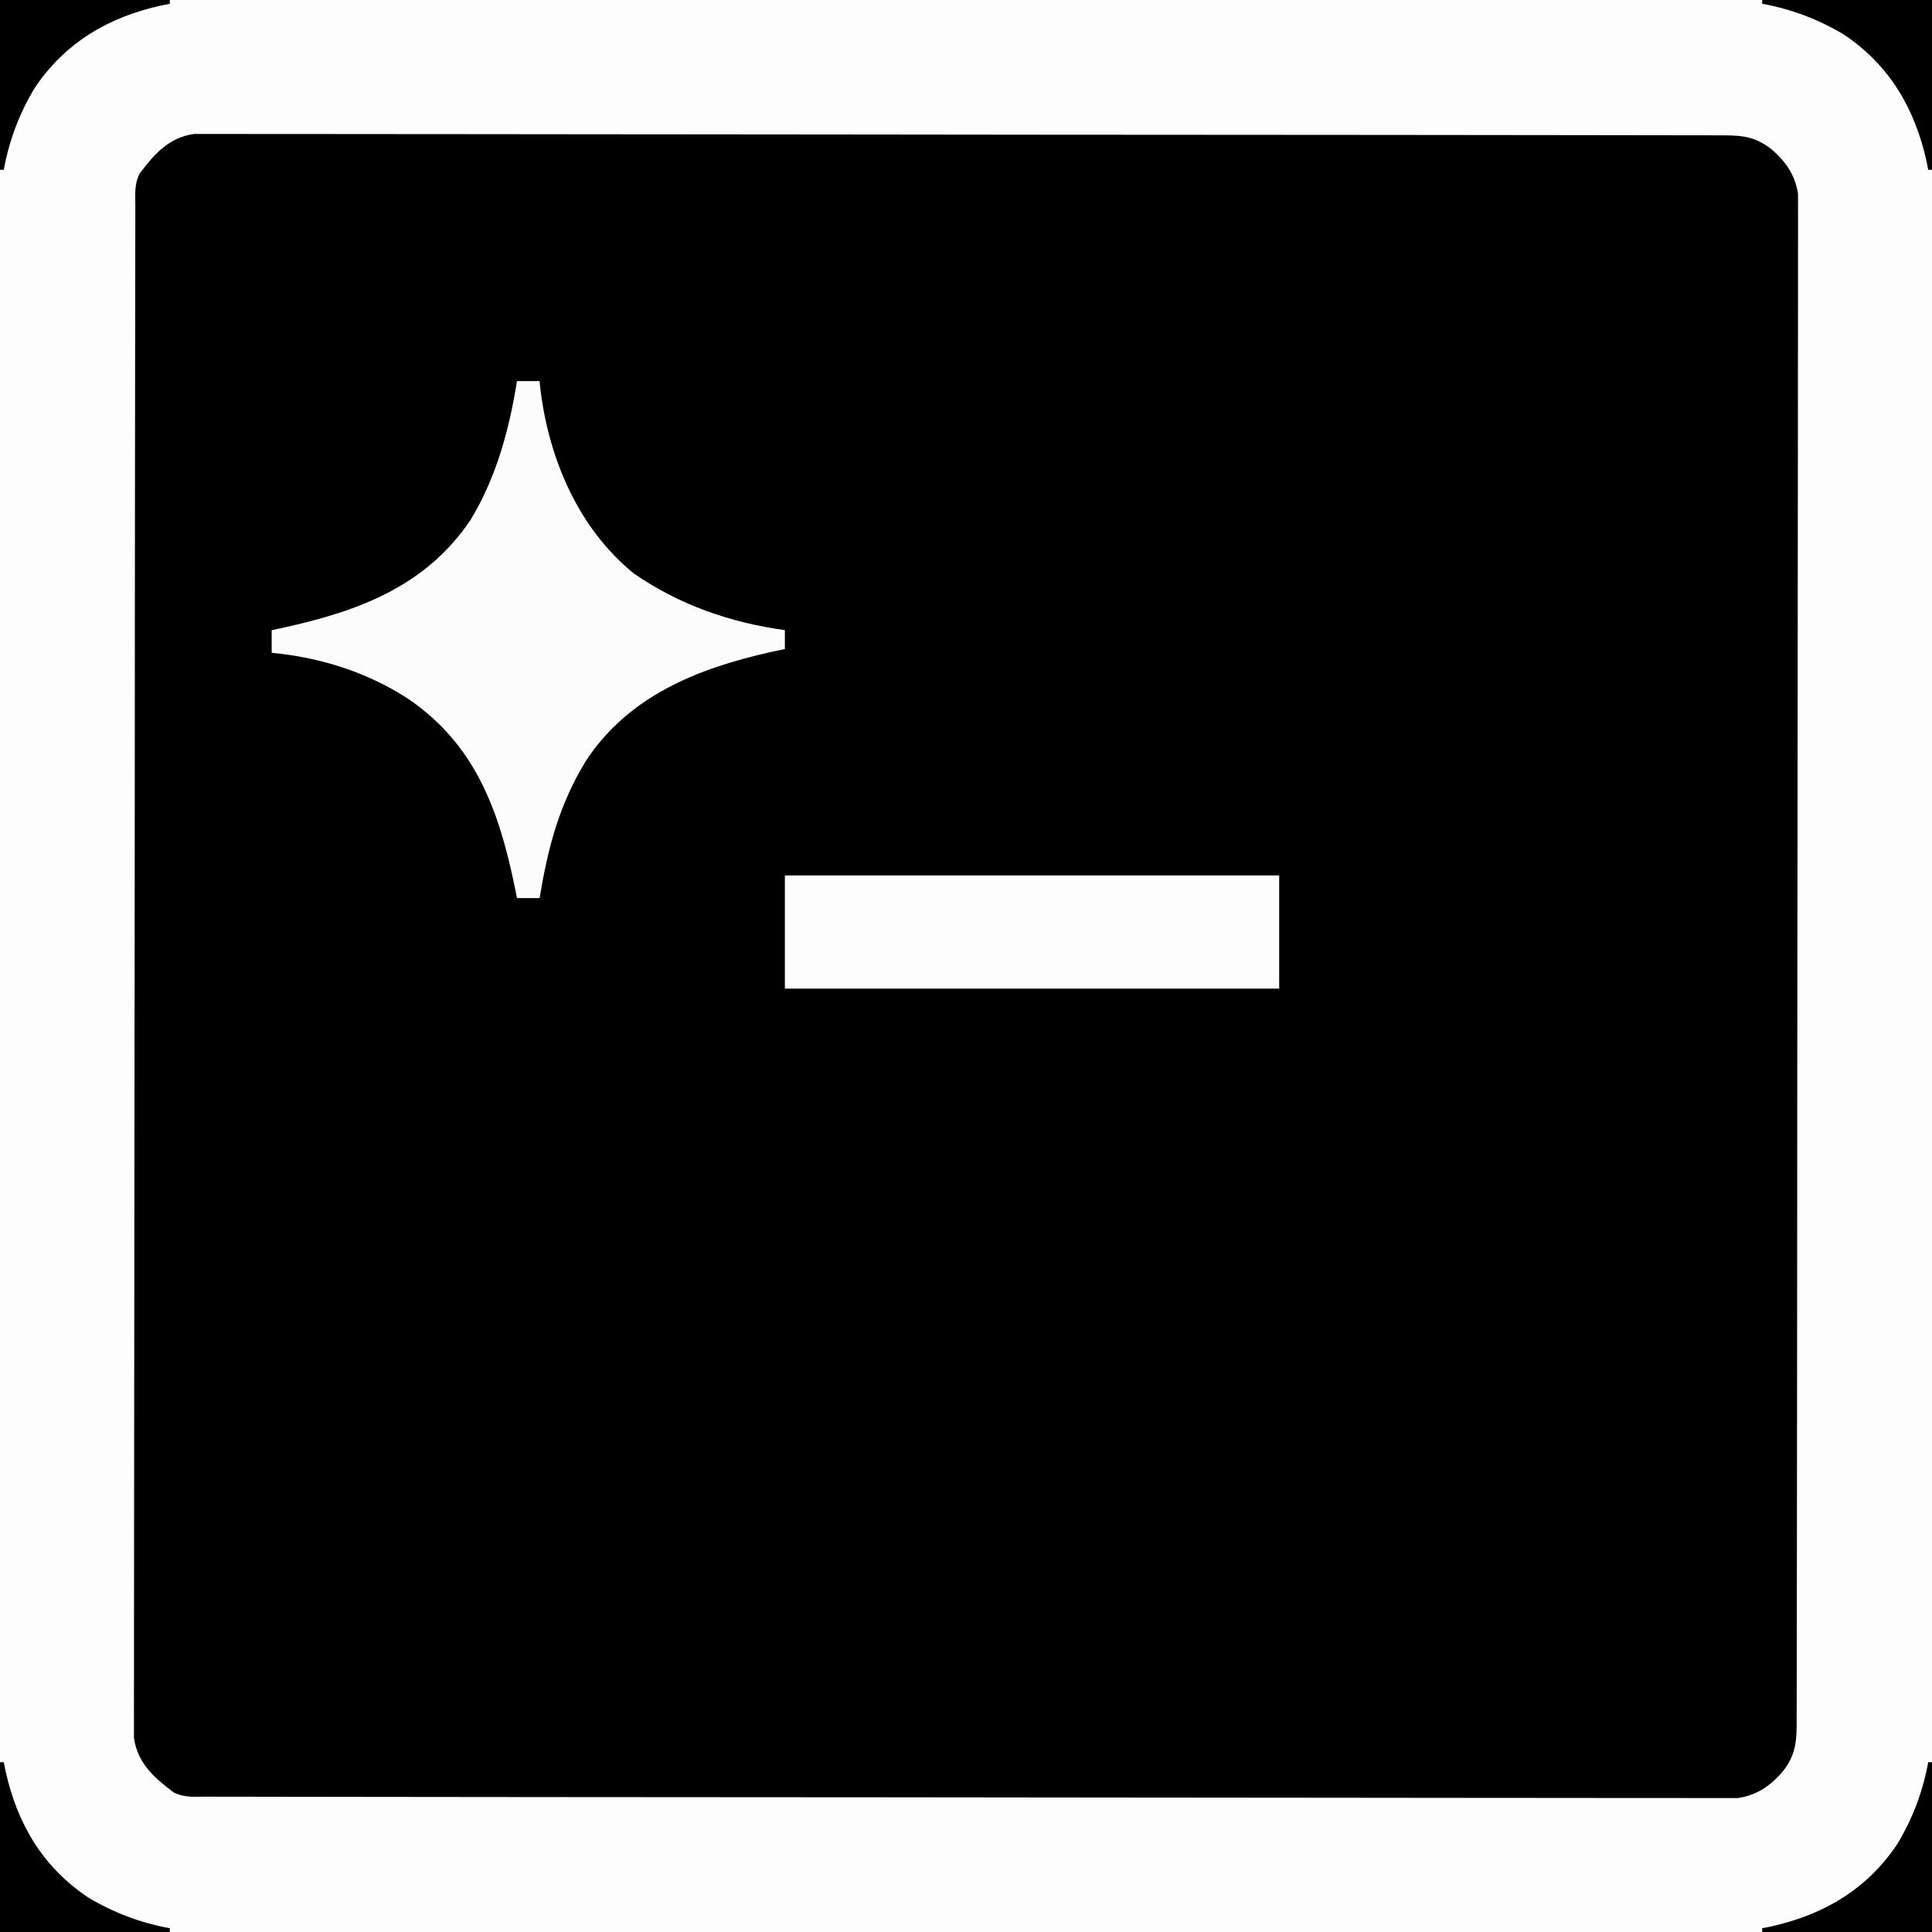
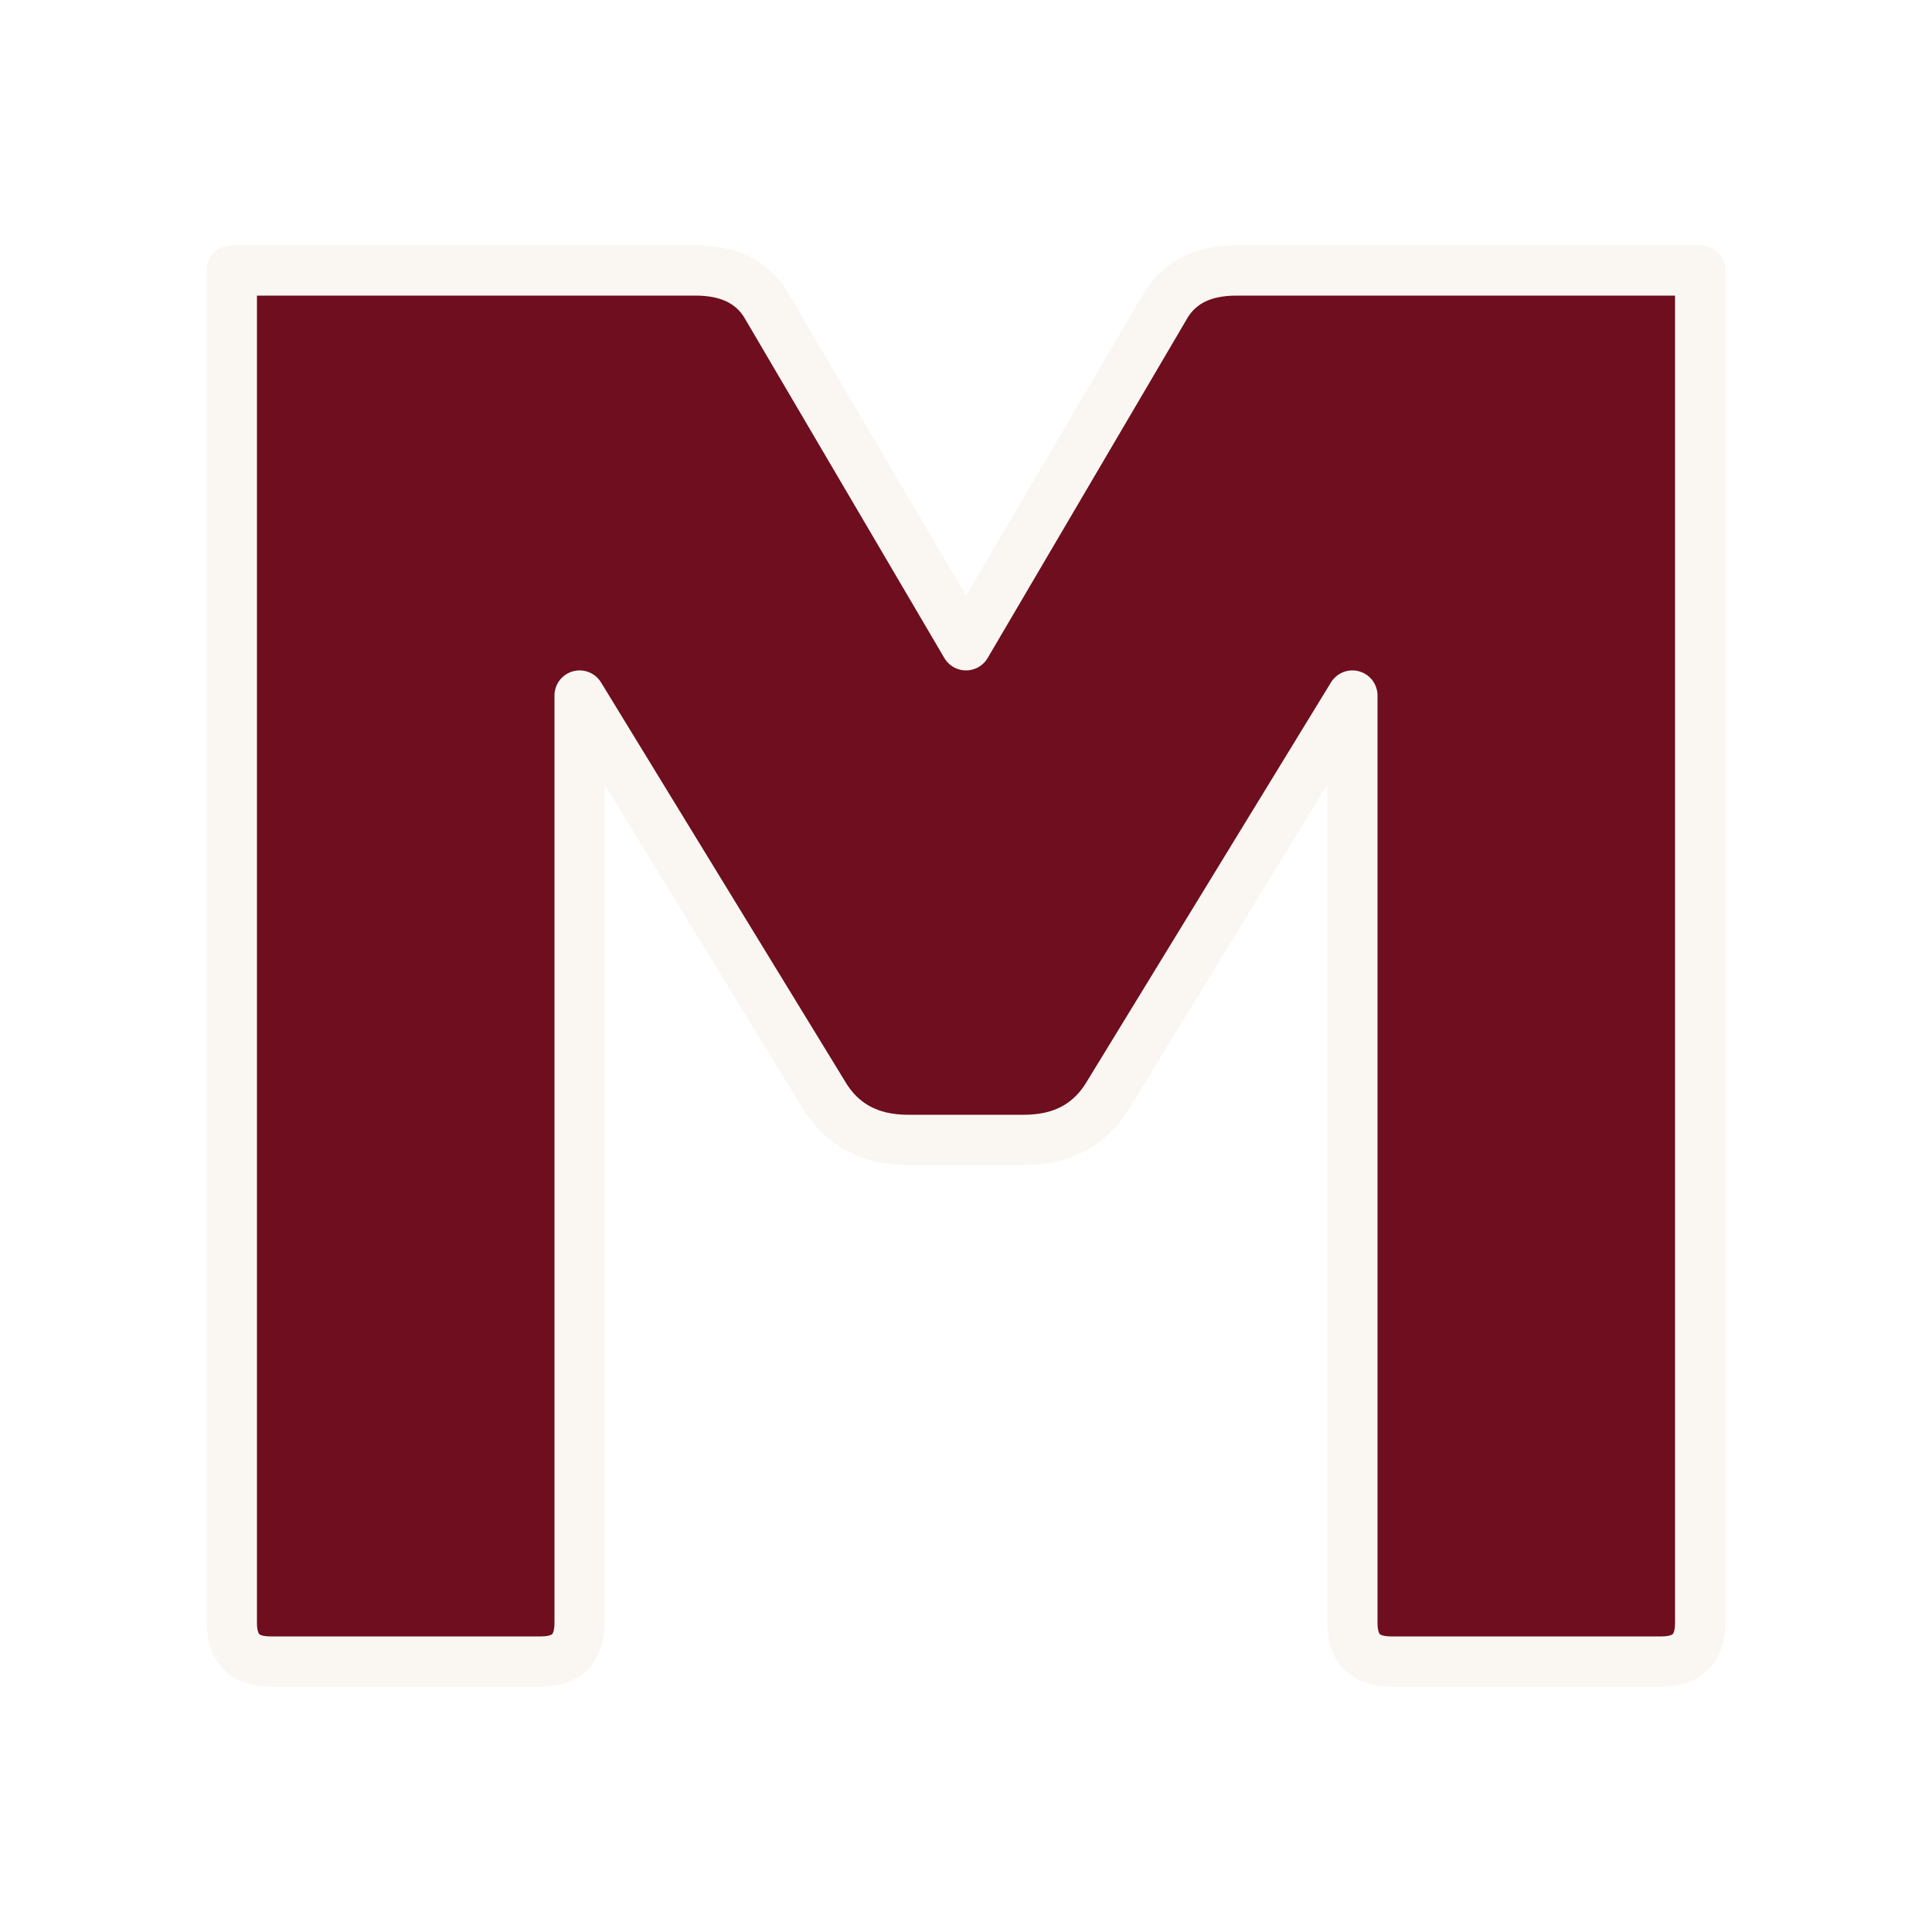
- <svg xmlns="http://www.w3.org/2000/svg" version="1.1" width="512" height="512">
-   <path d="M0 0 C168.96 0 337.92 0 512 0 C512 168.96 512 337.92 512 512 C343.04 512 174.08 512 0 512 C0 343.04 0 174.08 0 0 Z " fill="#000000" transform="translate(0,0)" />
-   <path d="M0 0 C168.96 0 337.92 0 512 0 C512 168.96 512 337.92 512 512 C343.04 512 174.08 512 0 512 C0 343.04 0 174.08 0 0 Z M37 46 C35.542 48.916 35.87 51.468 35.866 54.726 C35.863 55.429 35.861 56.132 35.859 56.856 C35.852 59.235 35.852 61.614 35.853 63.993 C35.85 65.706 35.846 67.42 35.842 69.133 C35.832 73.86 35.828 78.587 35.825 83.314 C35.821 88.405 35.812 93.496 35.803 98.586 C35.783 110.89 35.773 123.193 35.764 135.496 C35.76 141.286 35.755 147.075 35.749 152.864 C35.732 172.1 35.718 191.336 35.711 210.572 C35.709 215.567 35.707 220.561 35.705 225.556 C35.704 226.797 35.704 228.038 35.703 229.317 C35.695 249.437 35.67 269.557 35.637 289.676 C35.604 310.317 35.586 330.958 35.583 351.599 C35.581 363.195 35.572 374.79 35.547 386.385 C35.525 396.258 35.517 406.131 35.526 416.005 C35.531 421.044 35.529 426.084 35.51 431.124 C35.492 435.735 35.493 440.346 35.509 444.958 C35.511 446.628 35.507 448.299 35.495 449.969 C35.48 452.237 35.489 454.503 35.505 456.77 C35.504 458.031 35.503 459.291 35.502 460.59 C36.491 467.36 40.84 471.074 46 475 C48.916 476.458 51.468 476.13 54.726 476.134 C55.78 476.138 55.78 476.138 56.856 476.141 C59.235 476.148 61.614 476.148 63.993 476.147 C65.706 476.15 67.42 476.154 69.133 476.158 C73.86 476.168 78.587 476.172 83.314 476.175 C88.405 476.179 93.496 476.188 98.586 476.197 C110.89 476.217 123.193 476.227 135.496 476.236 C141.286 476.24 147.075 476.245 152.864 476.251 C172.1 476.268 191.336 476.282 210.572 476.289 C215.567 476.291 220.561 476.293 225.556 476.295 C227.418 476.296 227.418 476.296 229.317 476.297 C249.437 476.305 269.557 476.33 289.676 476.363 C310.317 476.396 330.958 476.414 351.599 476.417 C363.195 476.419 374.79 476.428 386.385 476.453 C396.258 476.475 406.131 476.483 416.005 476.474 C421.044 476.469 426.084 476.471 431.124 476.49 C435.735 476.508 440.346 476.507 444.958 476.491 C446.628 476.489 448.299 476.493 449.969 476.505 C452.237 476.52 454.503 476.511 456.77 476.495 C458.031 476.496 459.291 476.497 460.59 476.498 C465.743 475.745 469.553 473.011 472.812 469 C476.218 464.33 476.126 460.786 476.134 455.059 C476.137 454.357 476.139 453.655 476.141 452.932 C476.148 450.569 476.148 448.206 476.147 445.842 C476.15 444.135 476.154 442.429 476.158 440.722 C476.168 436.022 476.172 431.323 476.175 426.623 C476.179 421.558 476.188 416.493 476.197 411.428 C476.217 399.194 476.227 386.96 476.236 374.725 C476.24 368.967 476.245 363.209 476.251 357.451 C476.268 338.316 476.282 319.181 476.289 300.046 C476.291 295.08 476.293 290.114 476.295 285.148 C476.296 283.914 476.296 282.679 476.297 281.408 C476.305 261.398 476.33 241.389 476.363 221.379 C476.396 200.846 476.414 180.314 476.417 159.781 C476.419 148.249 476.428 136.716 476.453 125.183 C476.475 115.365 476.483 105.547 476.474 95.729 C476.469 90.717 476.471 85.706 476.49 80.695 C476.508 76.109 476.507 71.524 476.491 66.938 C476.489 65.277 476.493 63.617 476.505 61.956 C476.52 59.701 476.511 57.448 476.495 55.193 C476.496 53.313 476.496 53.313 476.498 51.395 C475.744 46.251 473.004 42.441 469 39.188 C464.33 35.782 460.786 35.874 455.059 35.866 C454.006 35.862 454.006 35.862 452.932 35.859 C450.569 35.852 448.206 35.852 445.842 35.853 C444.135 35.85 442.429 35.846 440.722 35.842 C436.022 35.832 431.323 35.828 426.623 35.825 C421.558 35.821 416.493 35.812 411.428 35.803 C399.194 35.783 386.96 35.773 374.725 35.764 C368.967 35.76 363.209 35.755 357.451 35.749 C338.316 35.732 319.181 35.718 300.046 35.711 C295.08 35.709 290.114 35.707 285.148 35.705 C283.297 35.704 283.297 35.704 281.408 35.703 C261.398 35.695 241.389 35.67 221.379 35.637 C200.846 35.604 180.314 35.586 159.781 35.583 C148.249 35.581 136.716 35.572 125.183 35.547 C115.365 35.525 105.547 35.517 95.729 35.526 C90.717 35.531 85.706 35.529 80.695 35.51 C76.109 35.492 71.524 35.493 66.938 35.509 C65.277 35.511 63.617 35.507 61.956 35.495 C59.701 35.48 57.448 35.489 55.193 35.505 C53.94 35.504 52.686 35.503 51.395 35.502 C44.635 36.493 40.921 40.847 37 46 Z " fill="#FDFDFD" transform="translate(0,0)" />
-   <path d="M0 0 C1.98 0 3.96 0 6 0 C6.112 1.129 6.112 1.129 6.227 2.281 C8.514 20.758 16.313 39.069 31 51 C43.084 59.324 56.465 63.975 71 66 C71 67.65 71 69.3 71 71 C69.113 71.402 69.113 71.402 67.188 71.812 C47.817 76.159 29.505 83.472 18.219 100.723 C11.132 112.358 8.197 123.735 6 137 C4.02 137 2.04 137 0 137 C-0.17 136.14 -0.34 135.28 -0.516 134.395 C-4.723 113.872 -10.943 96.372 -28.885 84.157 C-39.71 77.117 -52.191 73.208 -65 72 C-65 70.02 -65 68.04 -65 66 C-63.385 65.654 -63.385 65.654 -61.738 65.301 C-41.857 60.917 -24.135 54.33 -12.312 36.812 C-5.485 25.553 -2.054 12.916 0 0 Z " fill="#FCFCFC" transform="translate(137,101)" />
-   <path d="M0 0 C43.23 0 86.46 0 131 0 C131 9.9 131 19.8 131 30 C87.77 30 44.54 30 0 30 C0 20.1 0 10.2 0 0 Z " fill="#FDFDFD" transform="translate(208,232)" />
-   <path d="M0 0 C0.33 0 0.66 0 1 0 C1.147 0.739 1.294 1.477 1.445 2.238 C4.544 16.254 11.255 27.723 23.312 35.812 C30.113 39.889 37.206 42.575 45 44 C45 44.33 45 44.66 45 45 C30.15 45 15.3 45 0 45 C0 30.15 0 15.3 0 0 Z " fill="#000000" transform="translate(0,467)" />
-   <path d="M0 0 C0.33 0 0.66 0 1 0 C1 14.85 1 29.7 1 45 C-13.85 45 -28.7 45 -44 45 C-44 44.67 -44 44.34 -44 44 C-43.261 43.853 -42.523 43.706 -41.762 43.555 C-27.746 40.456 -16.277 33.745 -8.188 21.688 C-4.111 14.887 -1.425 7.794 0 0 Z " fill="#000000" transform="translate(511,467)" />
-   <path d="M0 0 C14.85 0 29.7 0 45 0 C45 14.85 45 29.7 45 45 C44.67 45 44.34 45 44 45 C43.853 44.261 43.706 43.523 43.555 42.762 C40.456 28.746 33.745 17.277 21.688 9.188 C14.887 5.111 7.794 2.425 0 1 C0 0.67 0 0.34 0 0 Z " fill="#000000" transform="translate(467,0)" />
-   <path d="M0 0 C14.85 0 29.7 0 45 0 C45 0.33 45 0.66 45 1 C44.261 1.147 43.523 1.294 42.762 1.445 C28.746 4.544 17.277 11.255 9.188 23.312 C5.111 30.113 2.425 37.206 1 45 C0.67 45 0.34 45 0 45 C0 30.15 0 15.3 0 0 Z " fill="#000000" transform="translate(0,0)" />
+ <svg xmlns="http://www.w3.org/2000/svg" viewBox="0 0 100 100" width="64" height="64" aria-hidden="true">
+   <path d="M12 14 L36 14 Q38.5 14 39.6 15.7 L50 33.4 L60.4 15.7 Q61.5 14 64 14 L88 14 L88 84 Q88 86 86 86 L72 86 Q70 86 70 84 L70 36 L57.4 56.6 Q56 59 53 59 L47 59 Q44 59 42.6 56.6 L30 36 L30 84 Q30 86 28 86 L14 86 Q12 86 12 84 Z" fill="#6E0E1E" stroke="#FAF7F2" stroke-width="2.6" stroke-linejoin="round" />
</svg>
